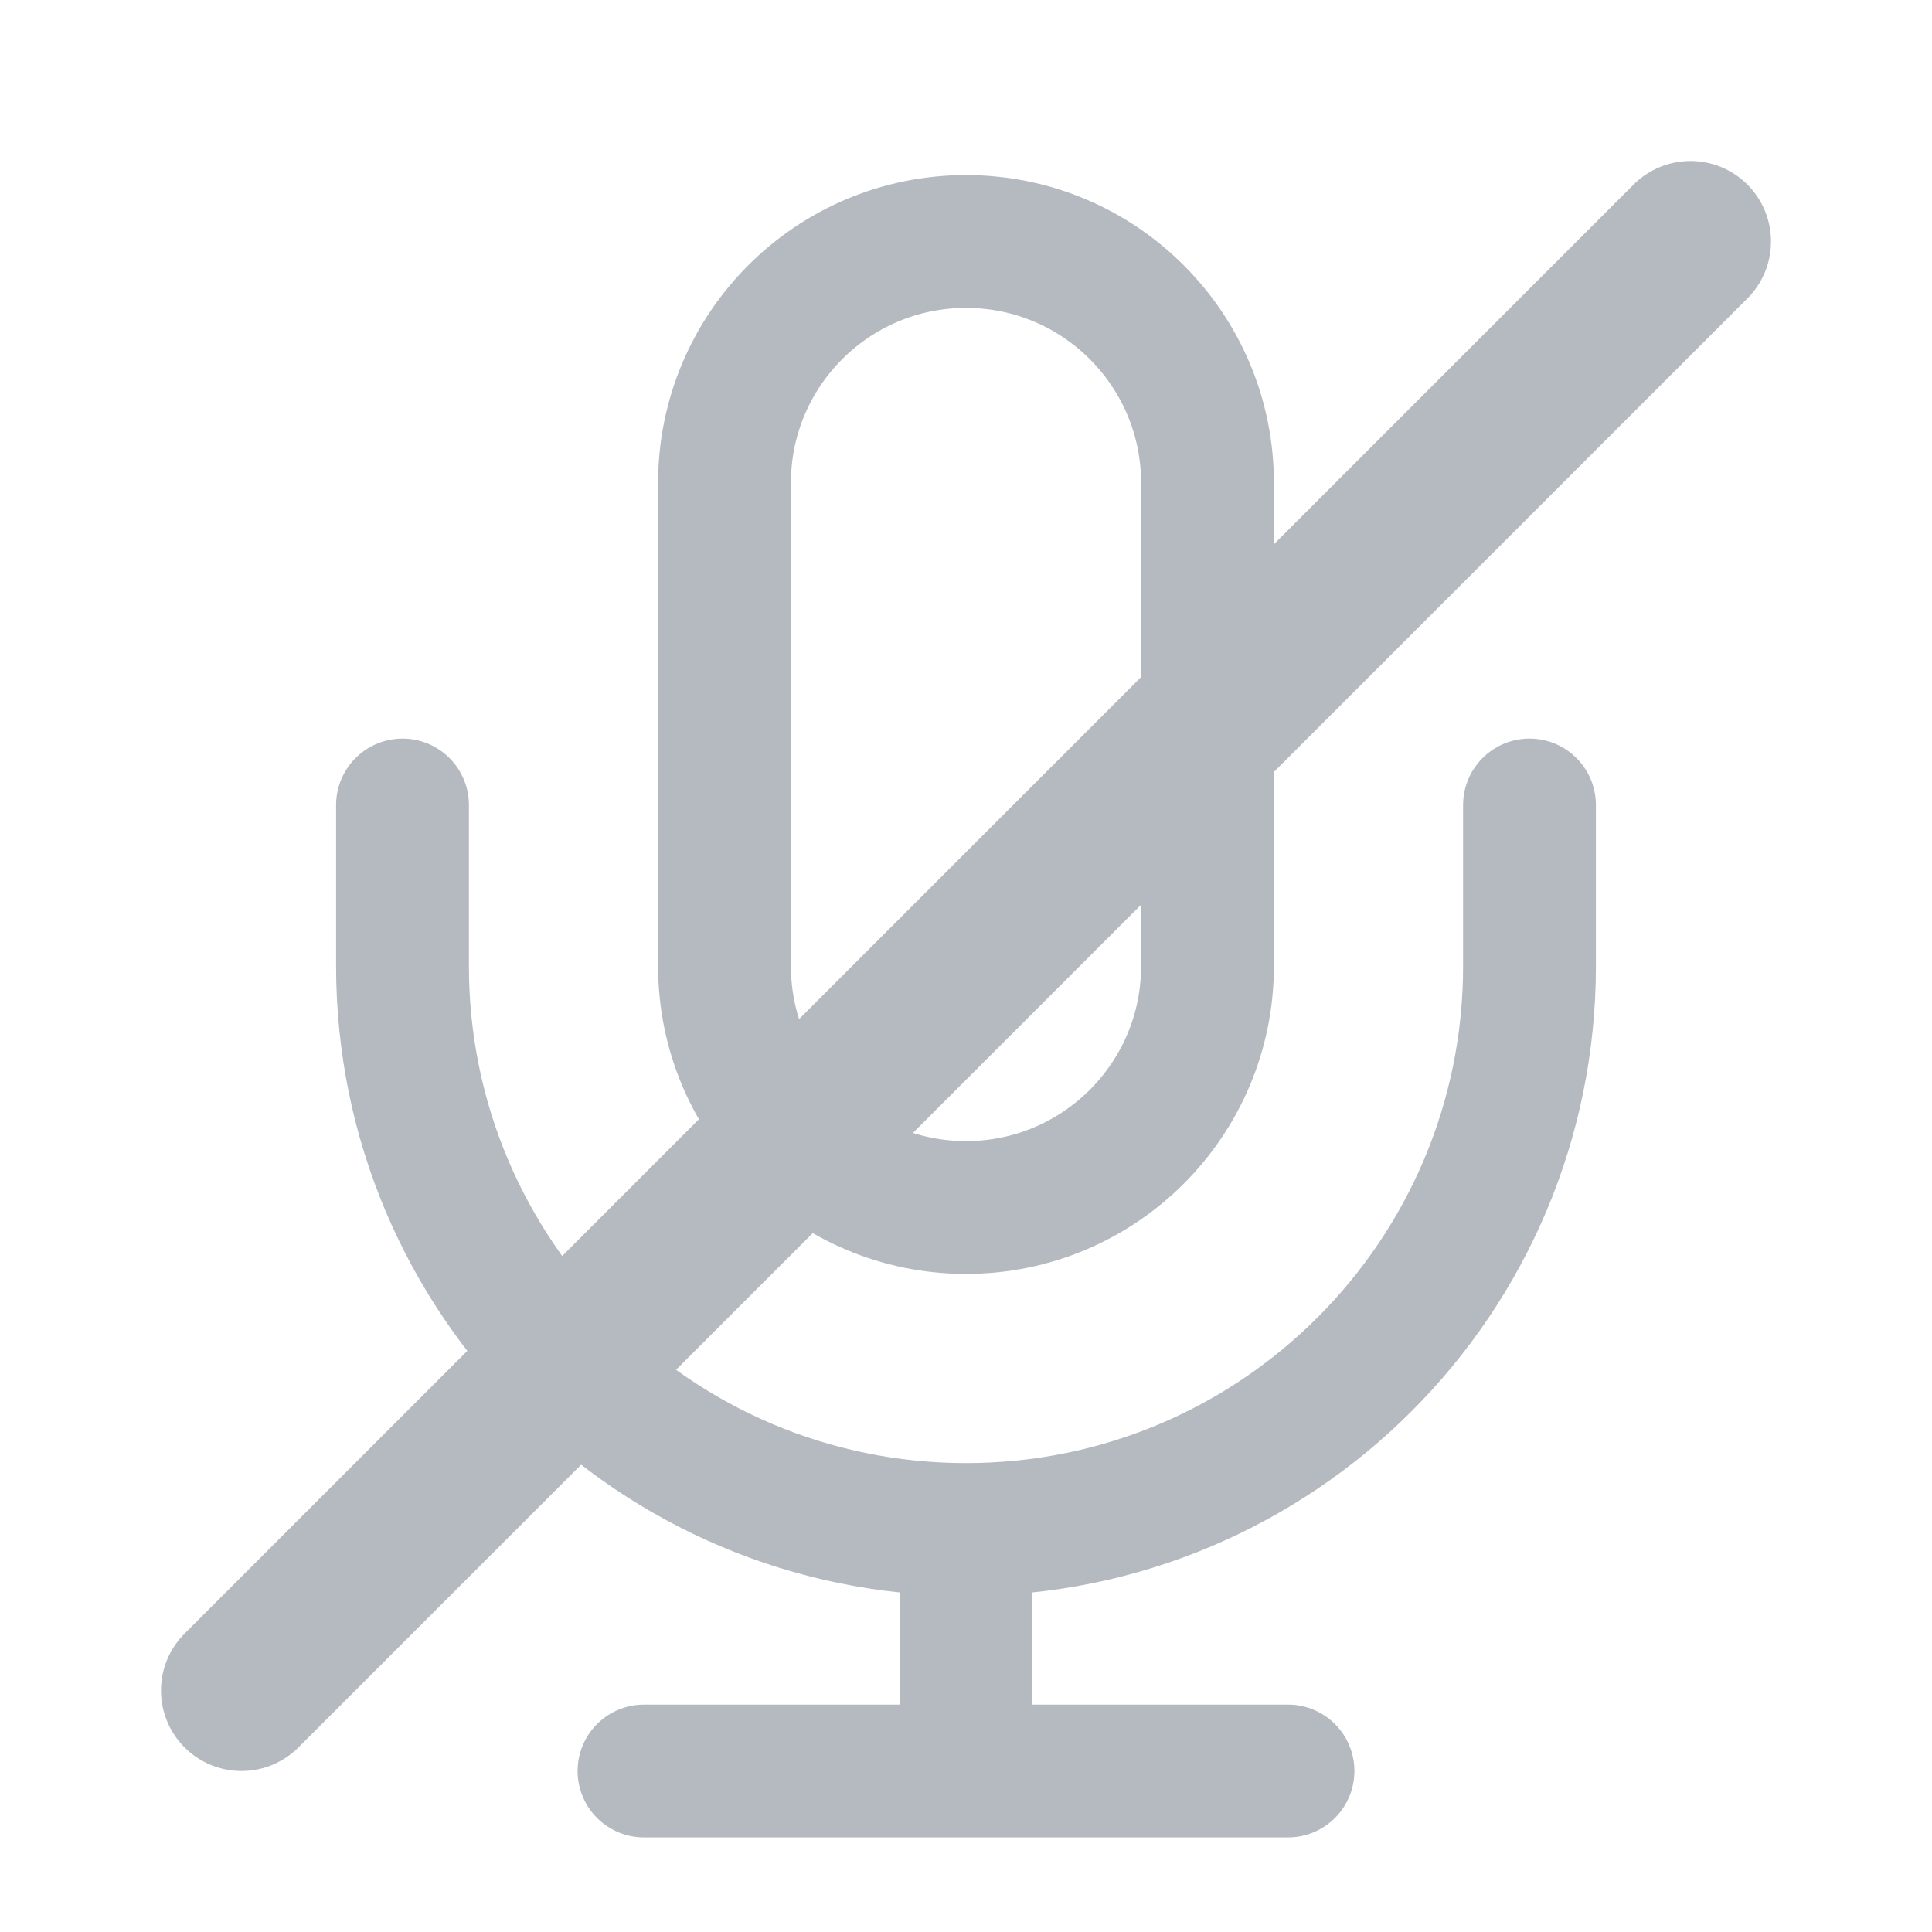
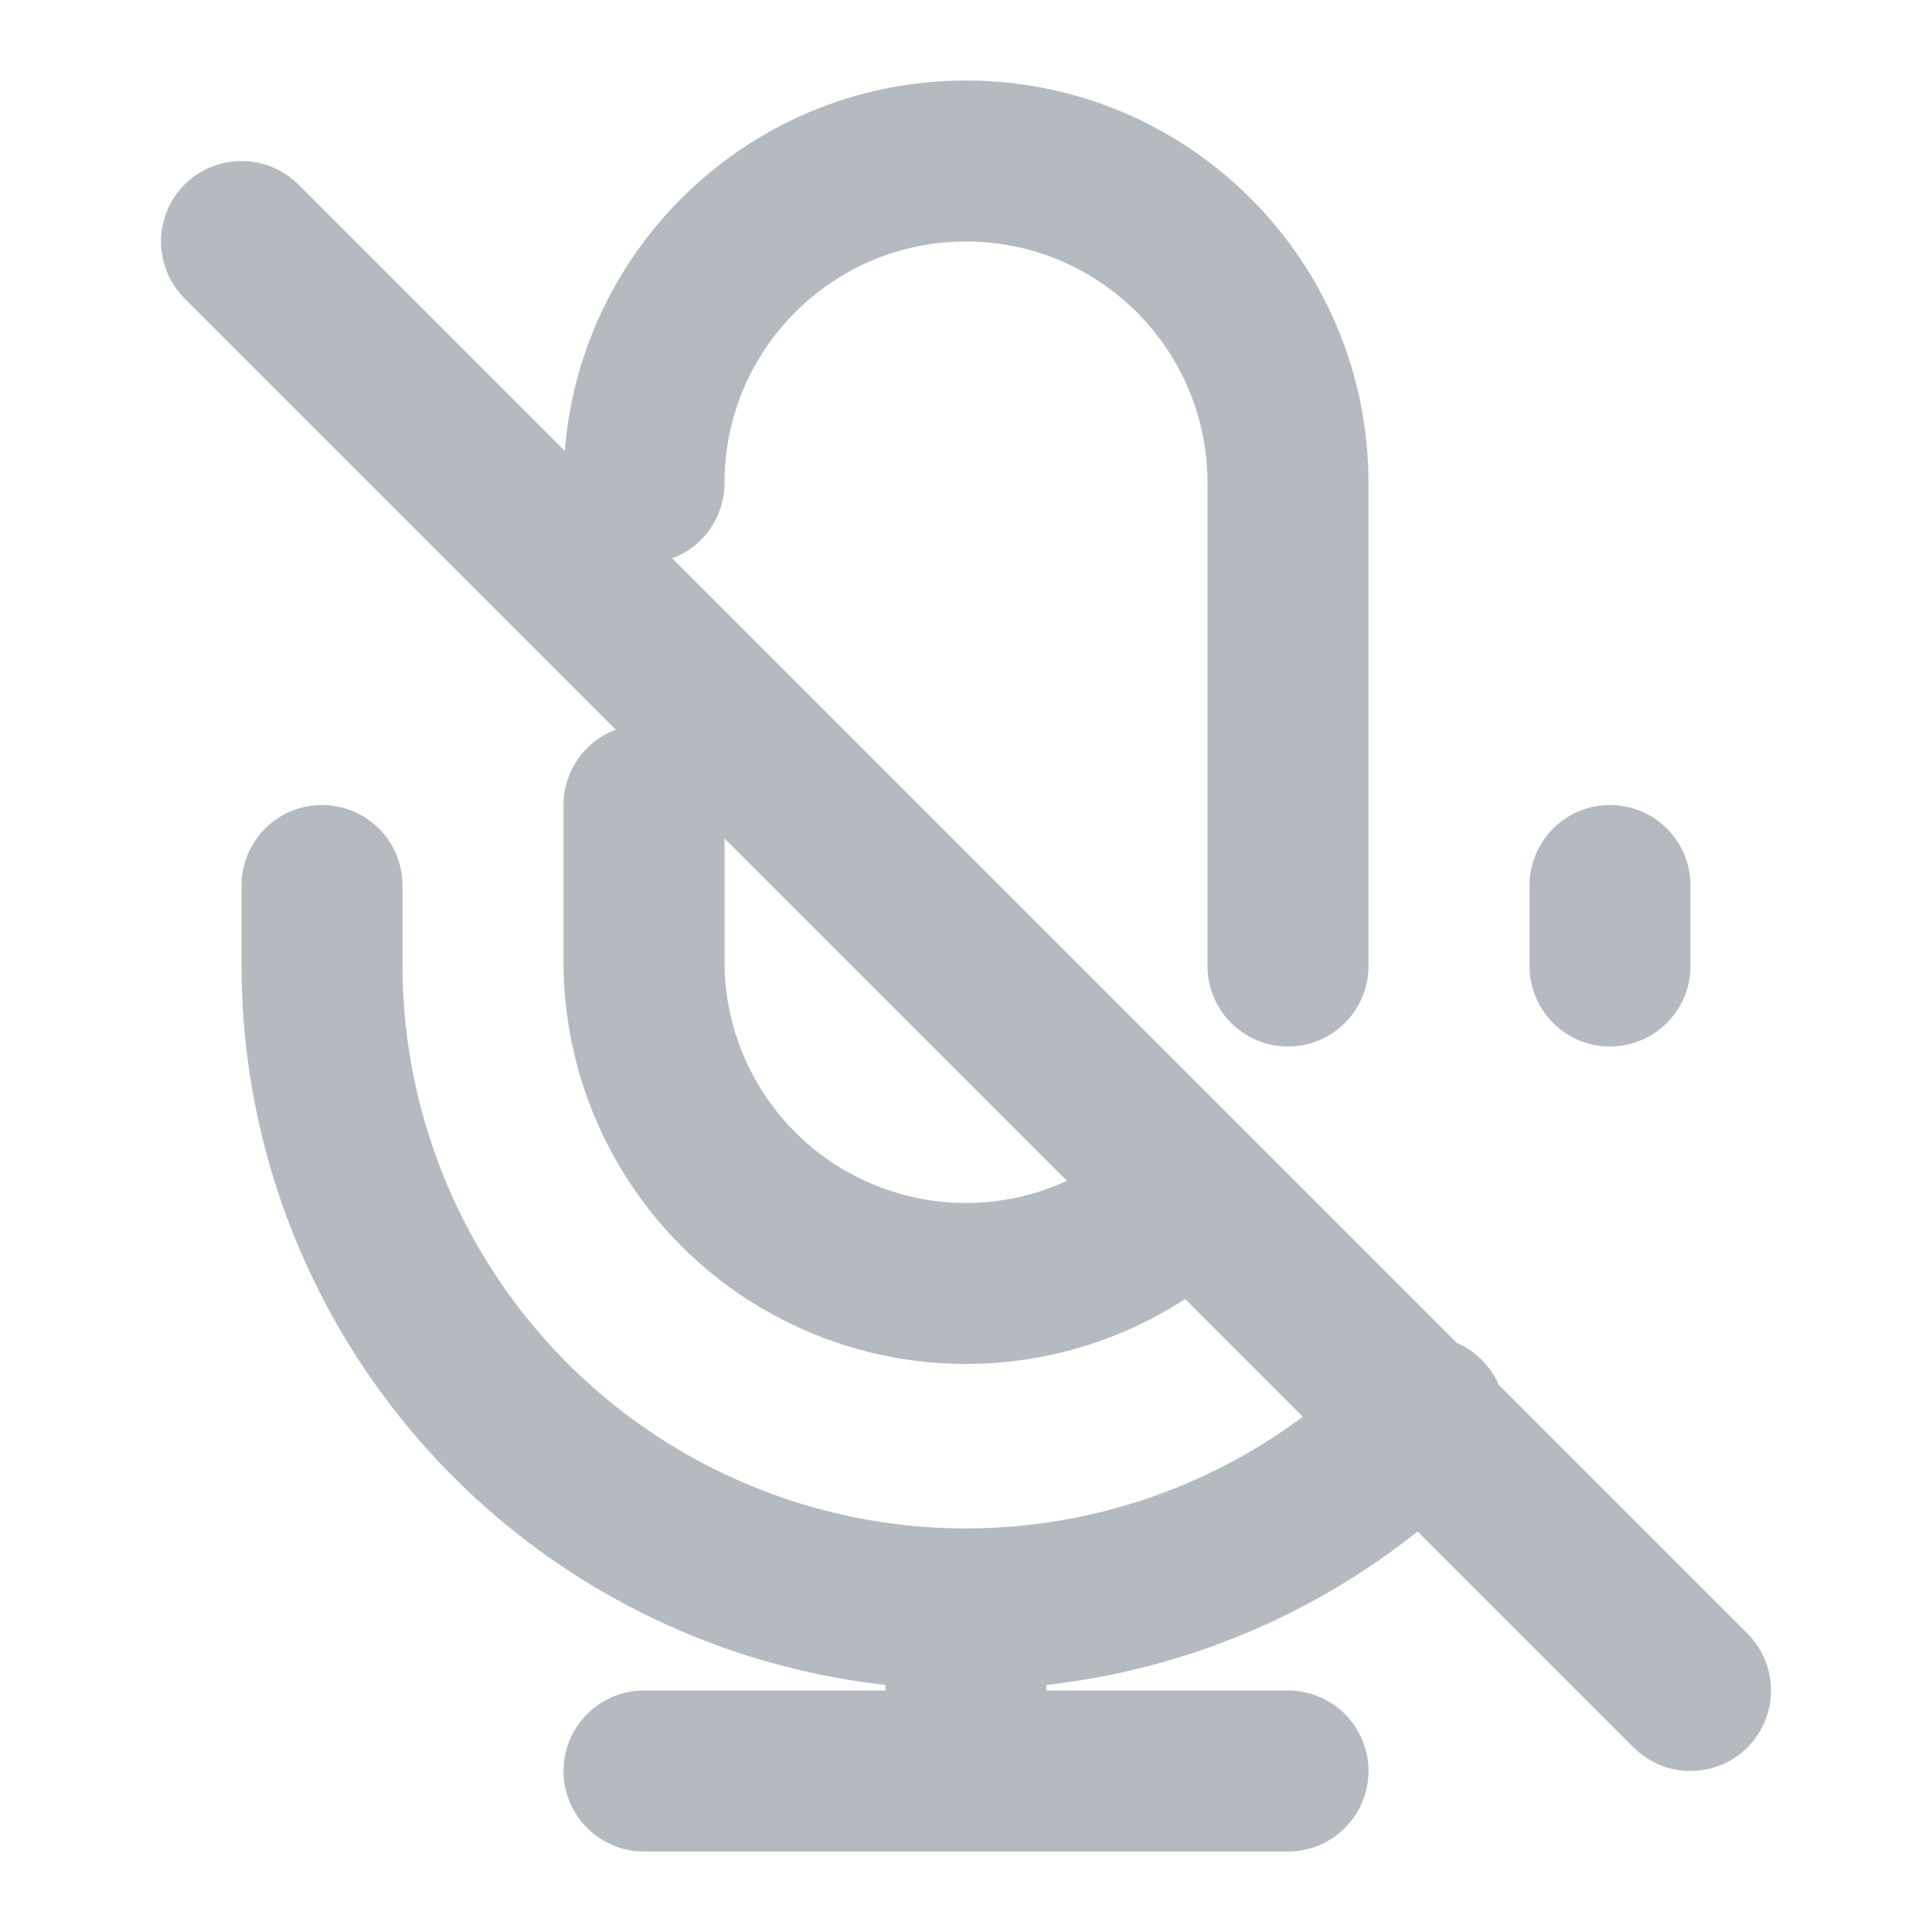
<svg xmlns="http://www.w3.org/2000/svg" viewBox="0 0 24 24">
-   <path d="M9 6a3 3 0 0 1 6 0v6a3 3 0 0 1-6 0V6z M5 10v2a7 7 0 0 0 14 0v-2 M12 19v3 M8 22h8" fill="none" stroke="#B5BAC1" stroke-width="1.65" stroke-linecap="round" stroke-linejoin="round" />
-   <path d="M3 21L21 3" fill="none" stroke="#B5BAC1" stroke-width="2" stroke-linecap="round" />
+   <path d="M8 6a4 4 0 0 1 8 0v6M8 10v2a4 4 0 0 0 6.8 2.8M4 11v1a8 8 0 0 0 13.7 5.6M20 11v1M12 20v2M8 22h8M3 3l18 18" fill="none" stroke="#B5BAC1" stroke-width="2" stroke-linecap="round" stroke-linejoin="round" />
</svg>
